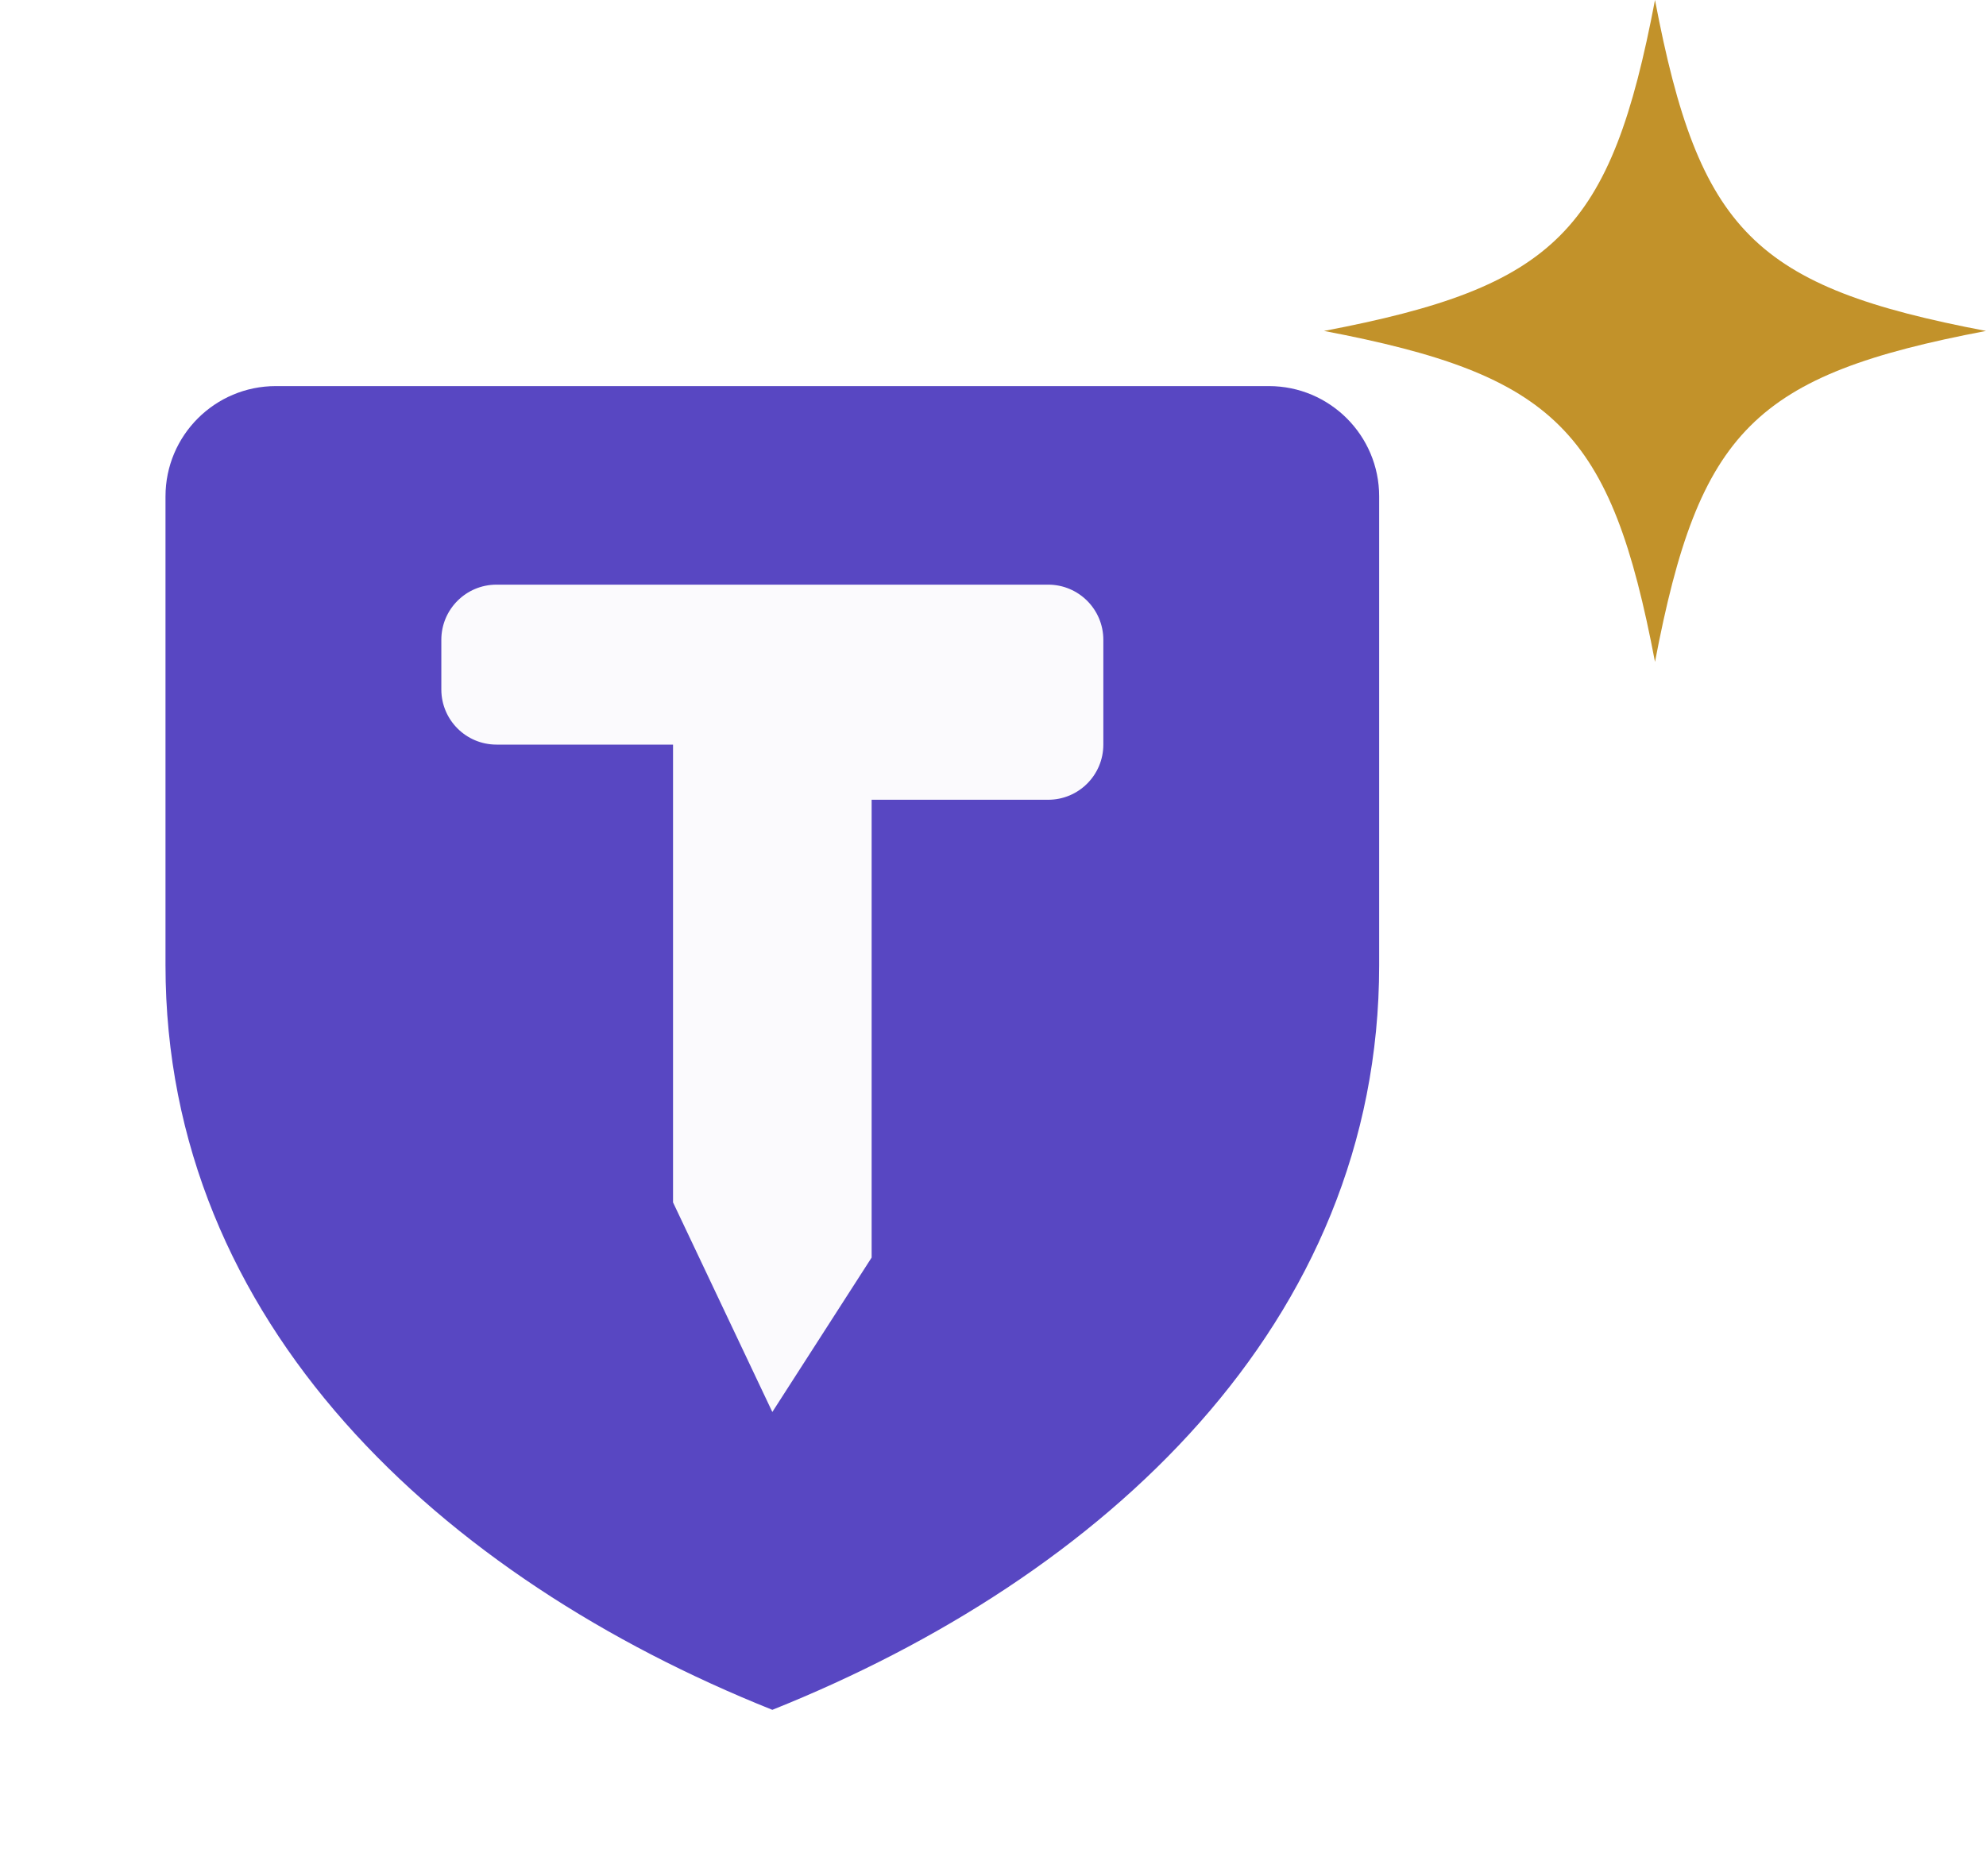
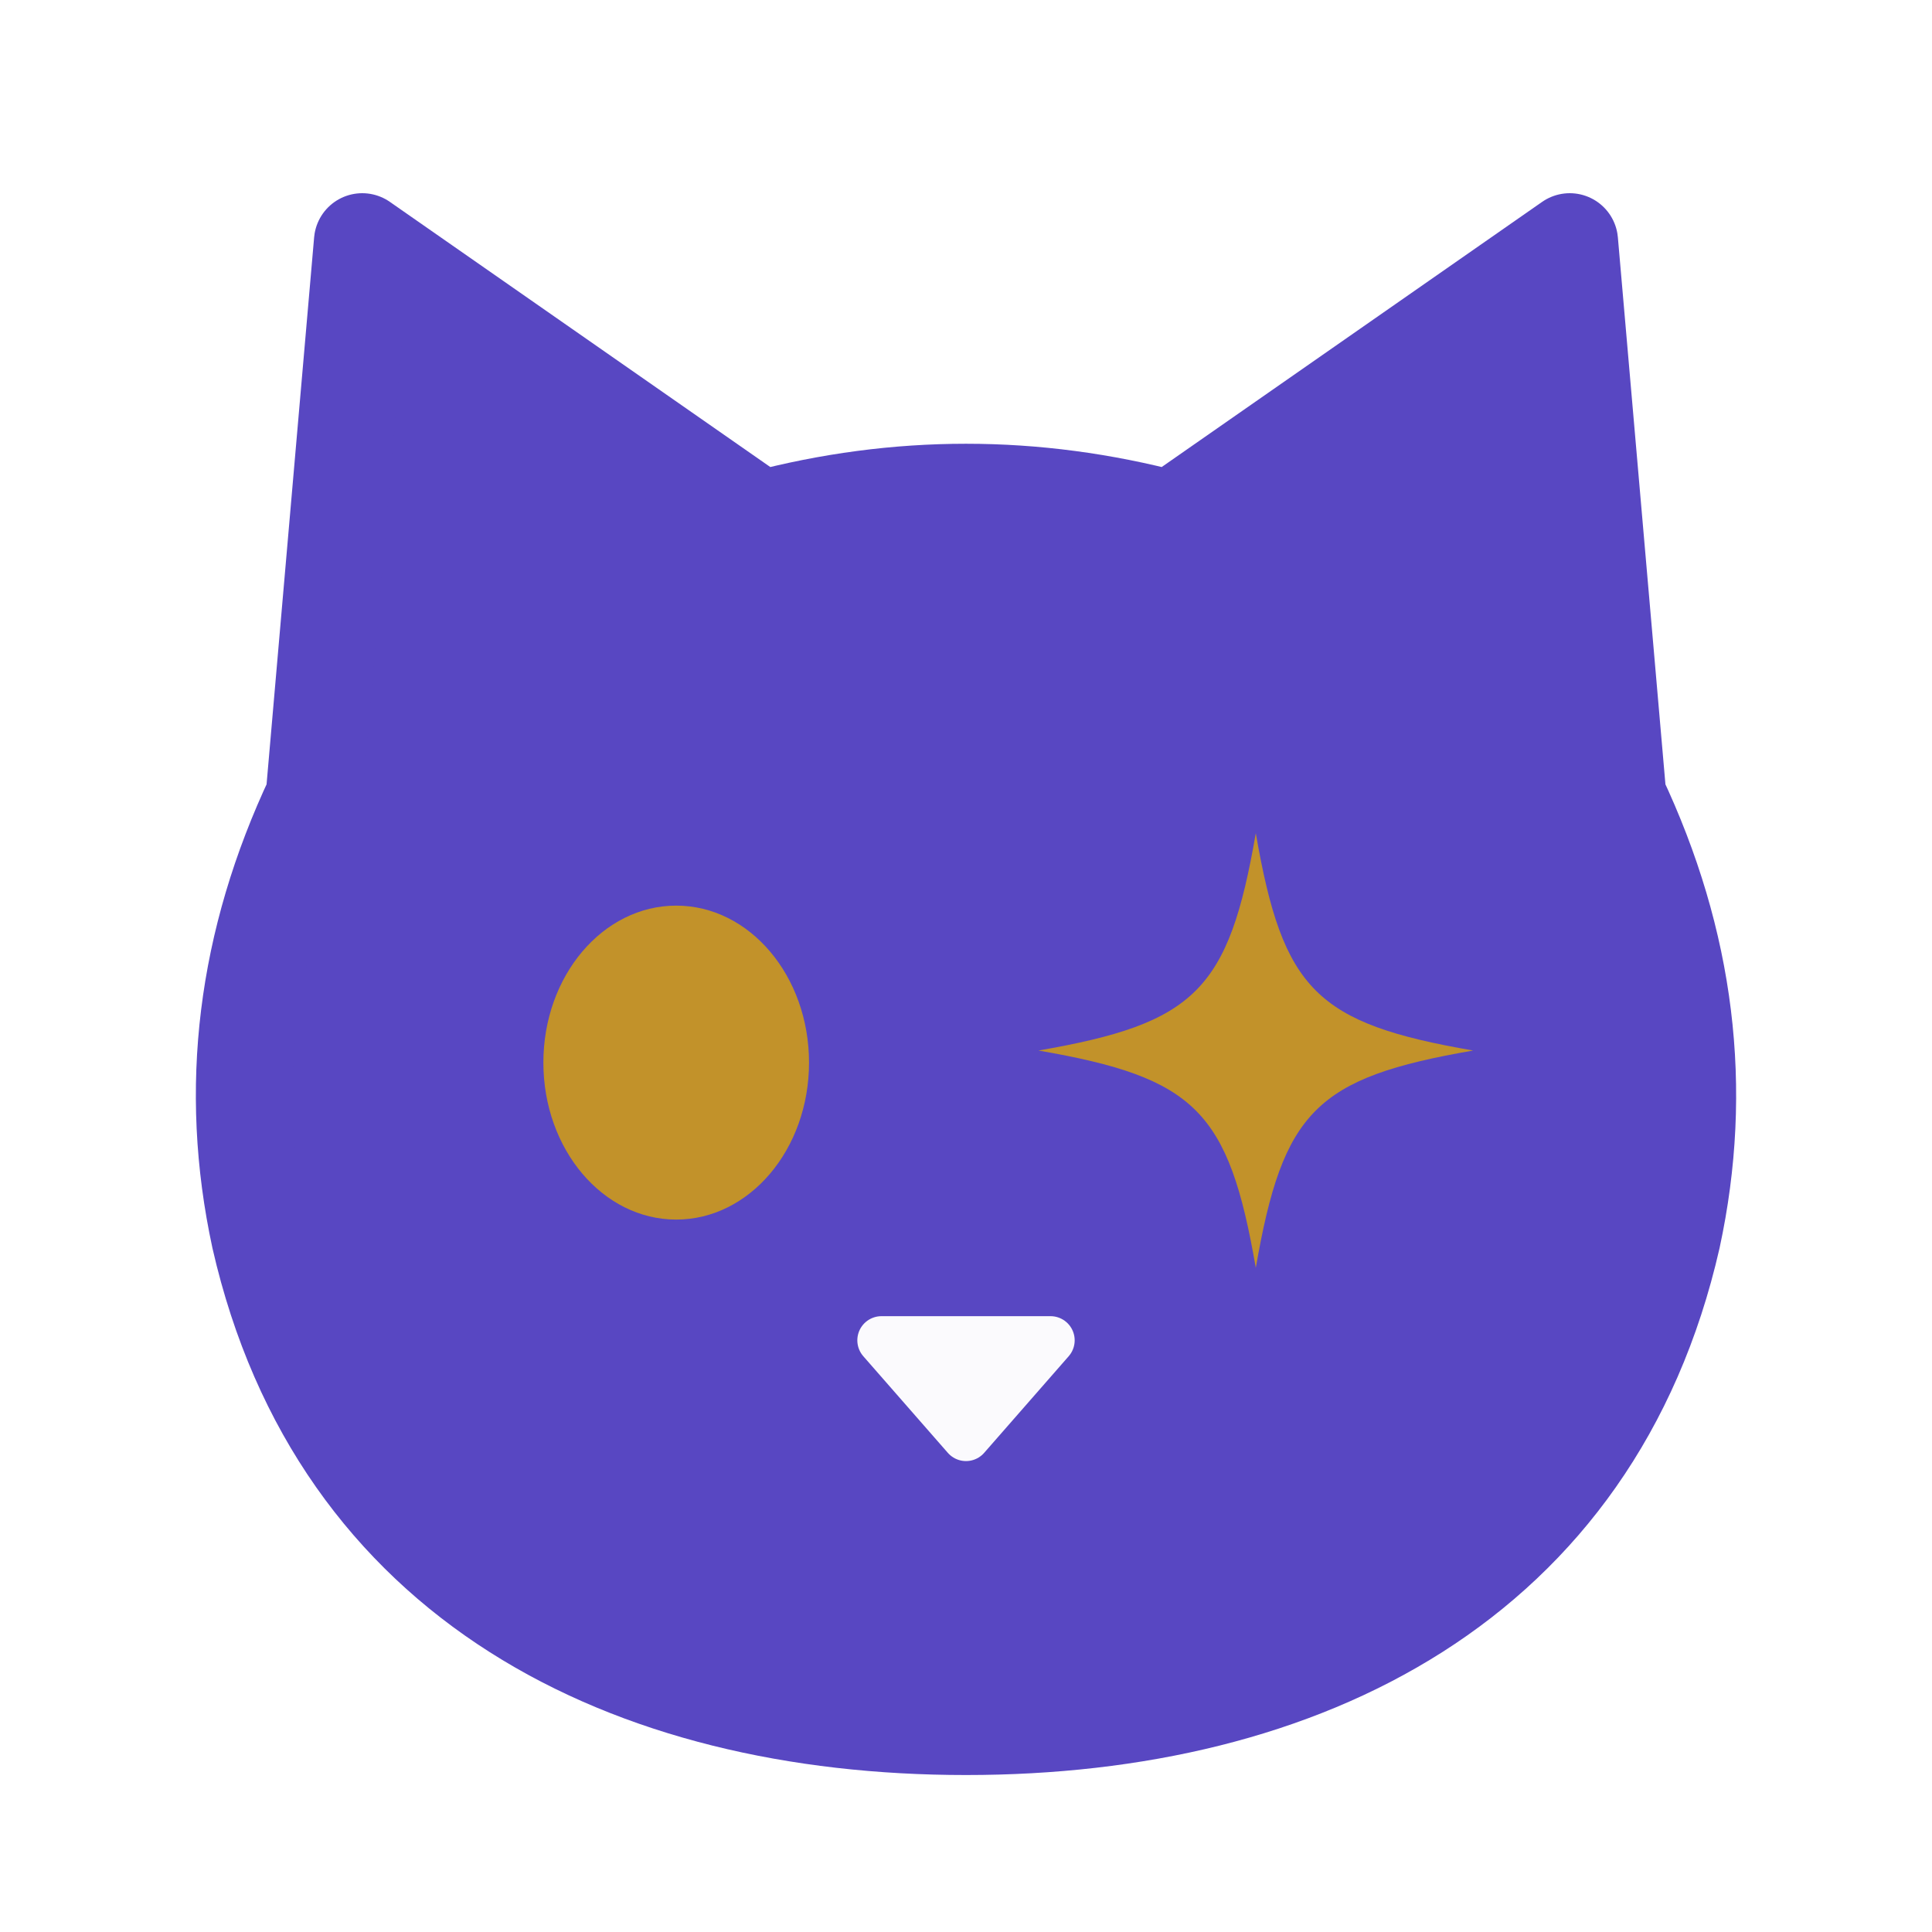
- <svg xmlns="http://www.w3.org/2000/svg" viewBox="0 0 36 34">
-   <path d="M5 7H23a2 2 0 0 1 2 2V17.5C25 24 20 28.6 14 31 8 28.6 3 24 3 17.5V9a2 2 0 0 1 2-2Z" fill="#5847C2" />
-   <path d="M8 11.6a1 1 0 0 1 1-1h10a1 1 0 0 1 1 1v1.9a1 1 0 0 1-1 1h-3.2v8.3L14 25.6l-1.8-3.8v-8.3H9a1 1 0 0 1-1-1Z" fill="#FBFAFD" />
-   <path d="M30 0c.8 4.2 1.8 5.2 6 6-4.2.8-5.2 1.8-6 6-.8-4.2-1.8-5.2-6-6 4.2-.8 5.2-1.8 6-6Z" fill="#C2922A" />
+ <svg xmlns="http://www.w3.org/2000/svg" viewBox="0 0 32 32">
+   <path d="M5.2 13.2 6 4l6.6 4.6Q16 7.7 19.4 8.6L26 4l.8 9.2q1.7 3.6.9 7.3C26.4 26.2 21.6 28.6 16 28.6S5.6 26.2 4.3 20.5q-.8-3.7.9-7.3Z" fill="#5847C2" stroke="#5847C2" stroke-width="1.6" stroke-linejoin="round" />
+   <ellipse cx="11.2" cy="17.6" rx="2.2" ry="2.6" fill="#C2922A" />
+   <path d="M20.8 13.8c.45 2.6 1 3.15 3.6 3.6-2.6.45-3.15 1-3.6 3.6-.45-2.6-1-3.15-3.6-3.6 2.6-.45 3.15-1 3.6-3.6Z" fill="#C2922A" />
+   <path d="M14.6 22.2h2.8L16 23.8Z" fill="#FBFAFD" stroke="#FBFAFD" stroke-width=".8" stroke-linejoin="round" />
</svg>
